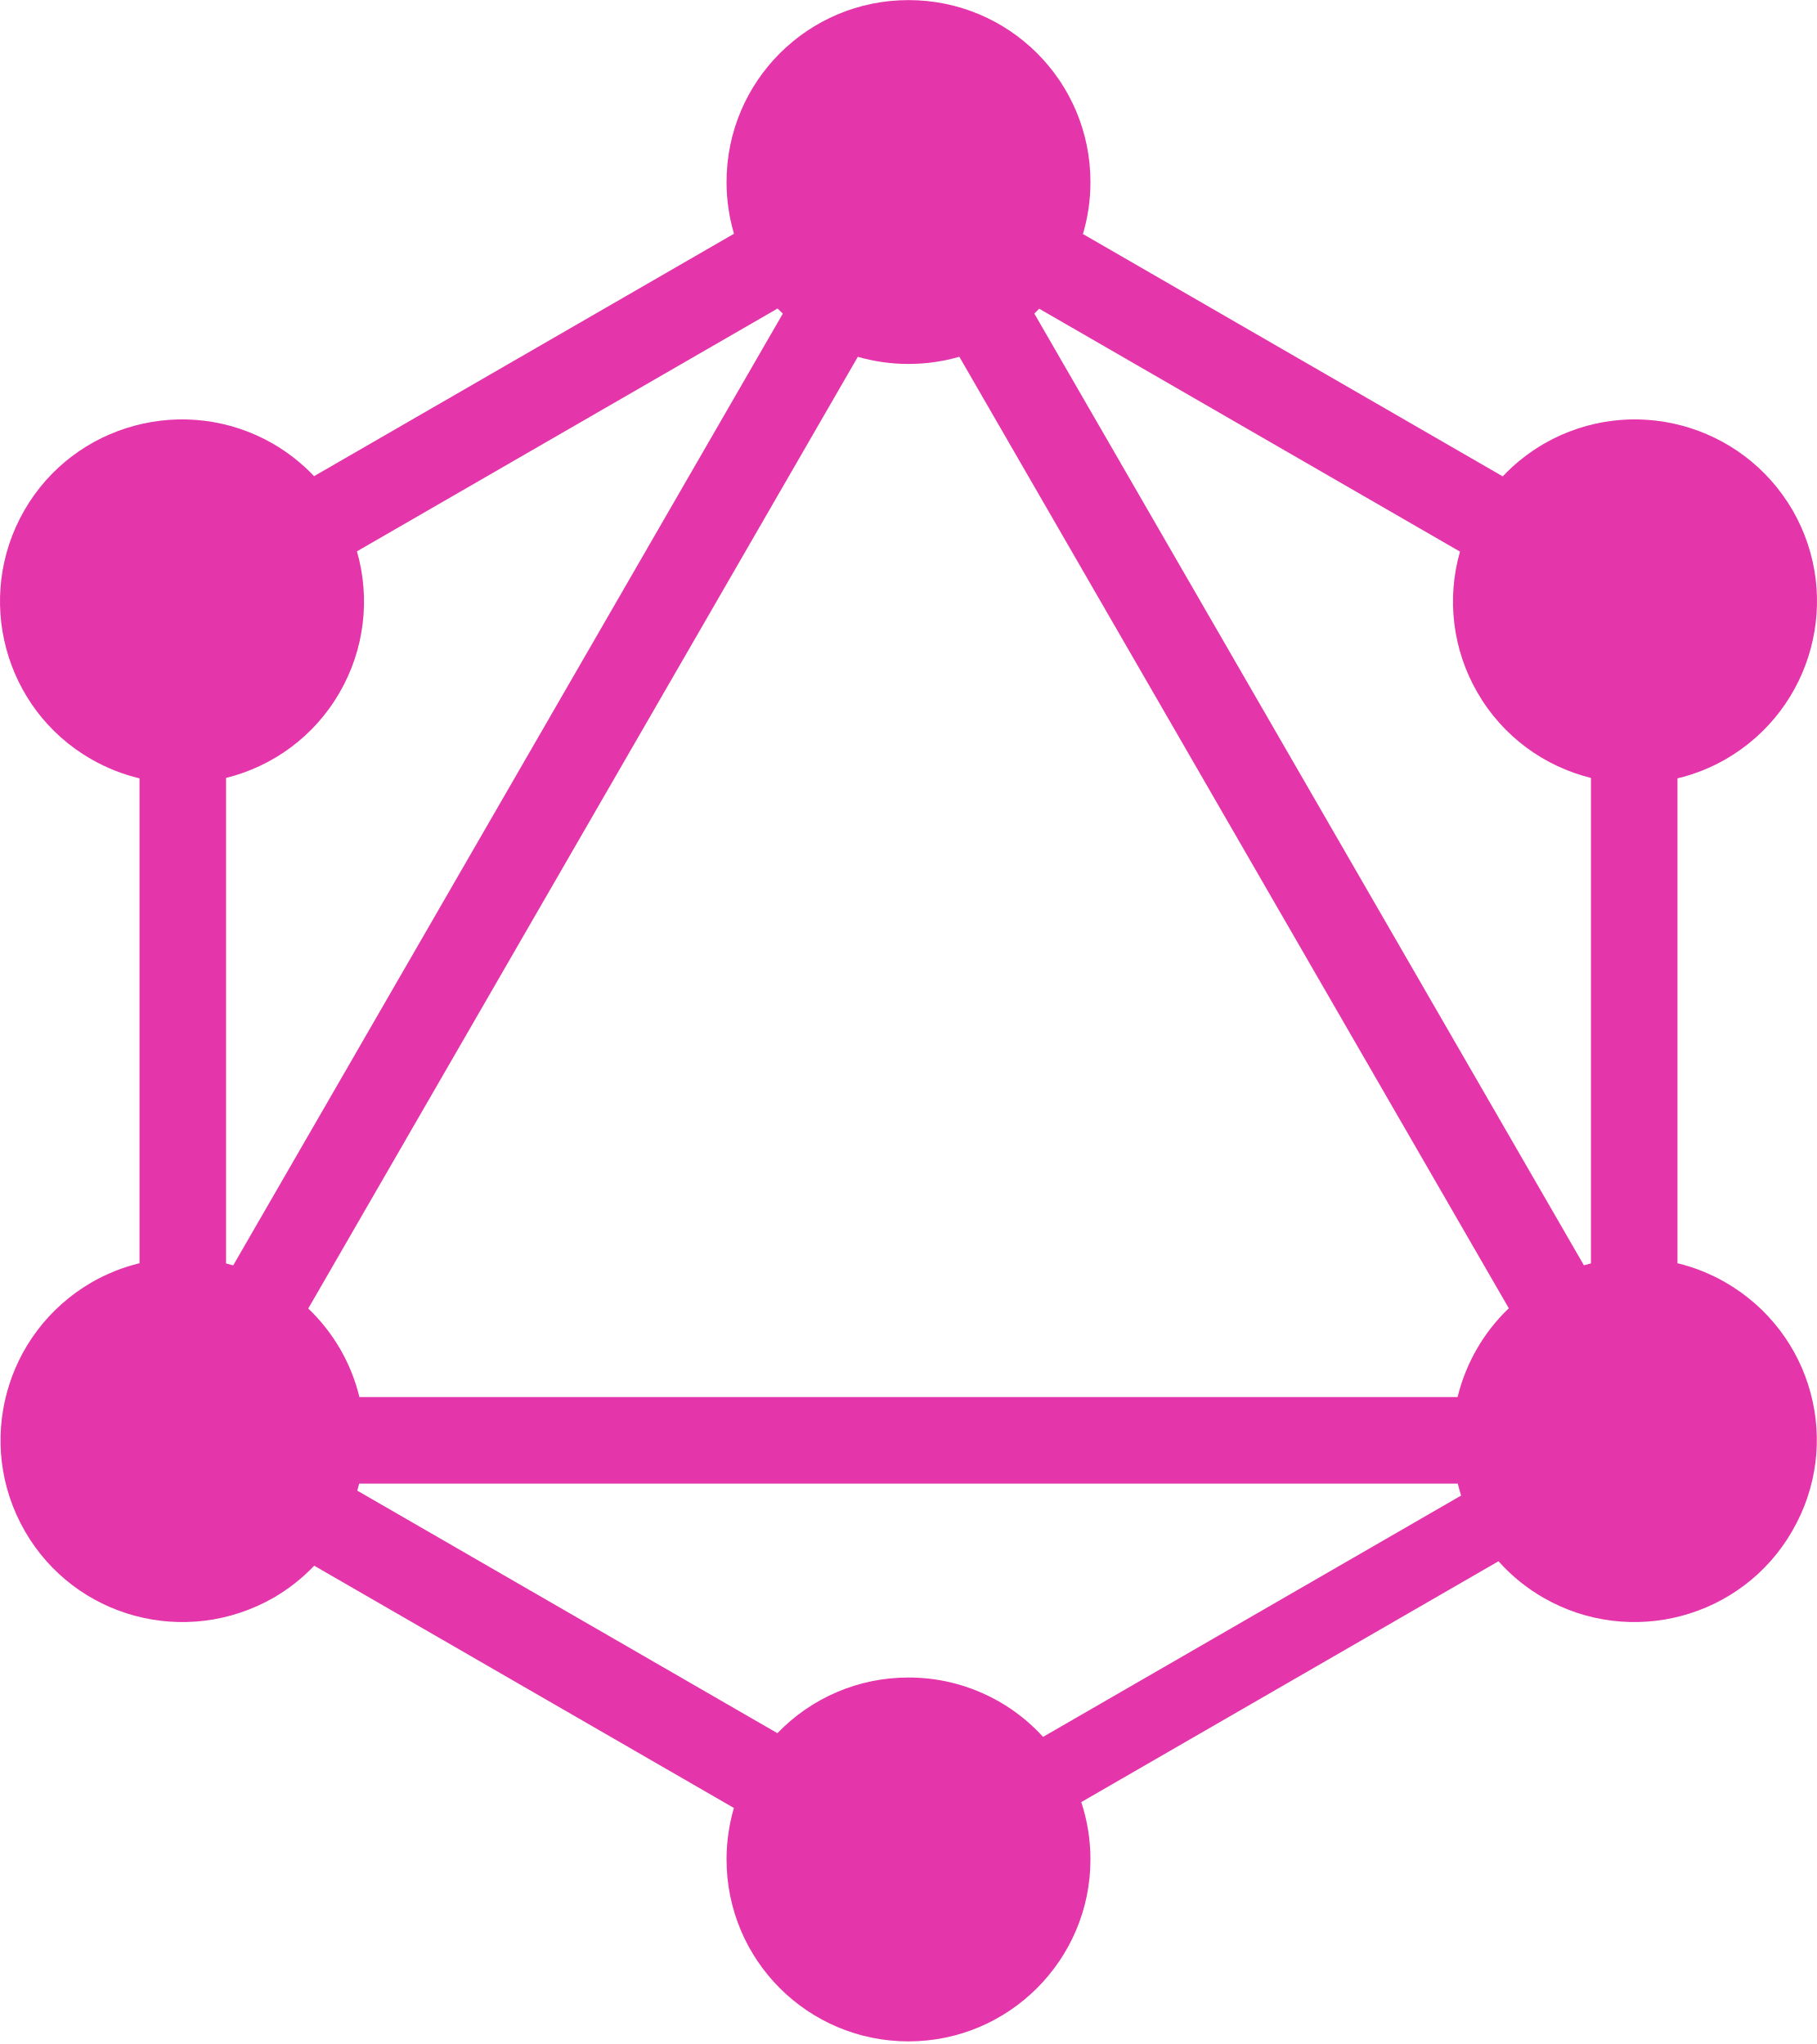
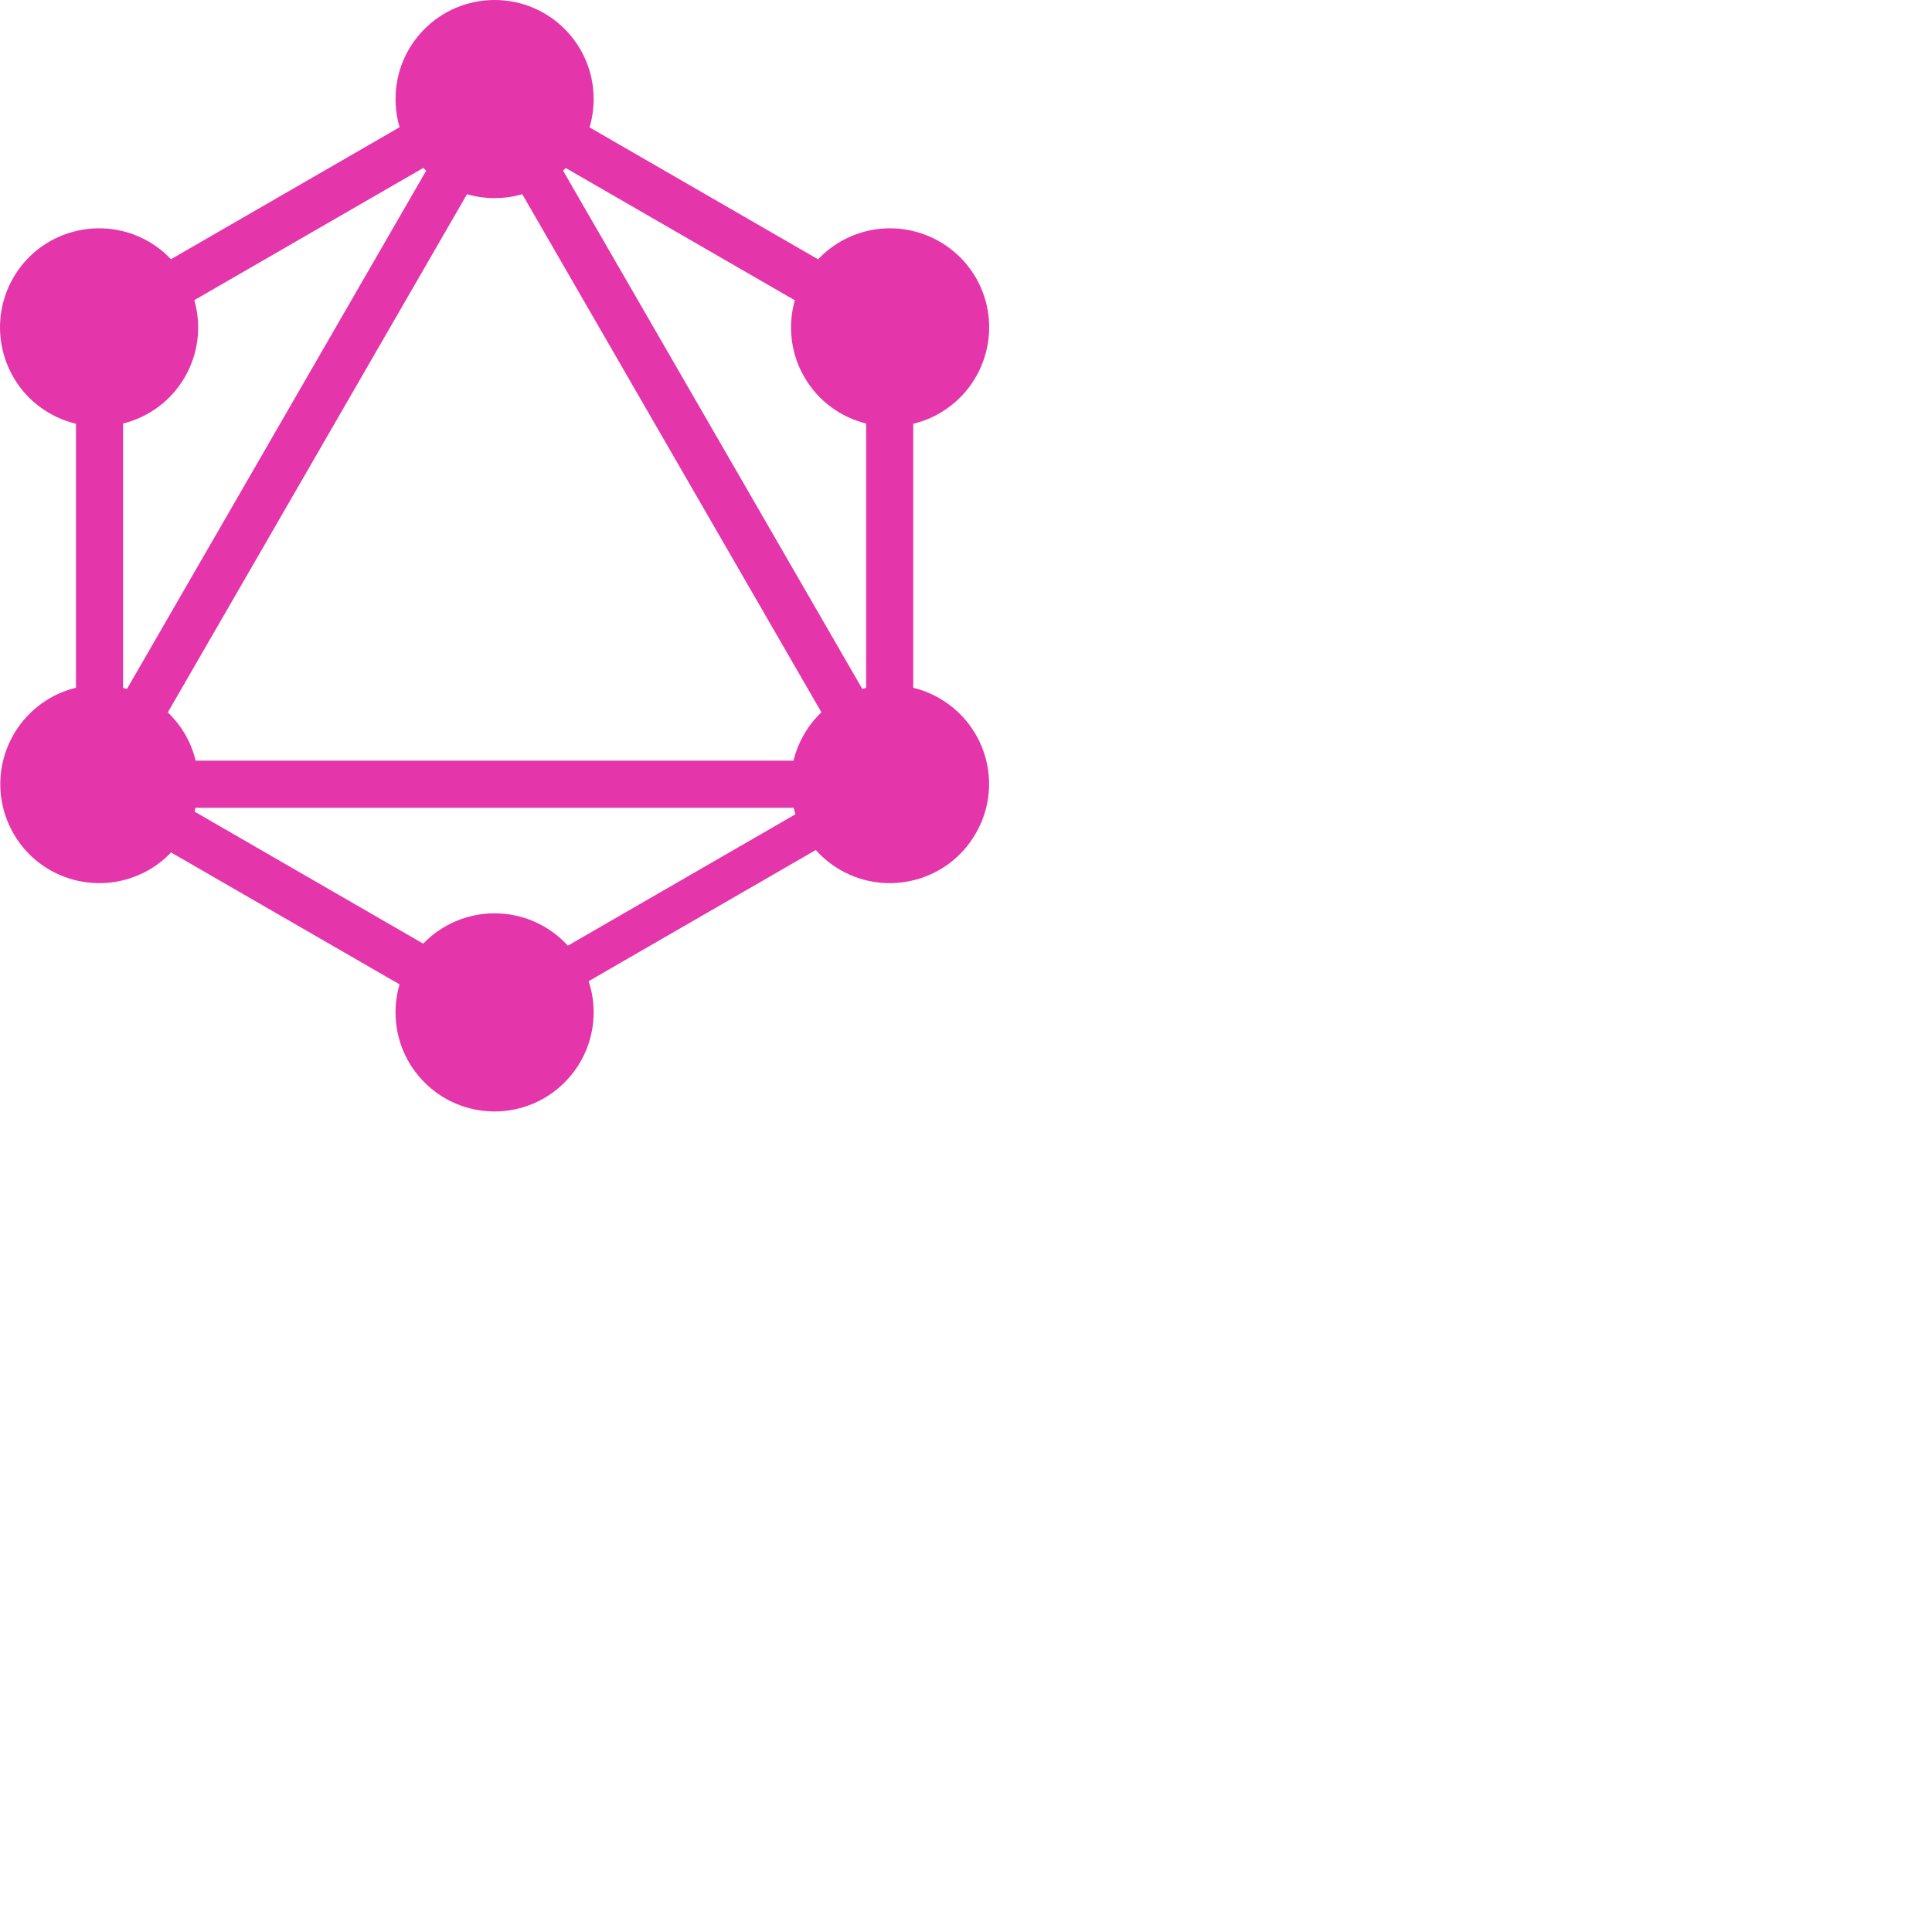
- <svg xmlns="http://www.w3.org/2000/svg" width="2222" height="2500" viewBox="0 0 256 288" preserveAspectRatio="xMidYMid">
+ <svg xmlns="http://www.w3.org/2000/svg" width="500" height="500" viewBox="0 0 500 500" preserveAspectRatio="xMidYMid">
  <path d="M152.576 32.963l59.146 34.15a25.819 25.819 0 0 1 5.818-4.604c12.266-7.052 27.912-2.865 35.037 9.402 7.052 12.267 2.865 27.912-9.402 35.037a25.698 25.698 0 0 1-6.831 2.72v68.325a25.7 25.7 0 0 1 6.758 2.702c12.34 7.125 16.527 22.771 9.402 35.038-7.052 12.266-22.771 16.453-35.038 9.402a25.464 25.464 0 0 1-6.34-5.147l-58.786 33.94a25.671 25.671 0 0 1 1.295 8.08c0 14.103-11.458 25.636-25.635 25.636-14.177 0-25.635-11.46-25.635-25.636 0-2.52.362-4.954 1.037-7.253l-59.13-34.14a25.824 25.824 0 0 1-5.738 4.52c-12.34 7.051-27.986 2.864-35.038-9.402-7.051-12.267-2.864-27.913 9.402-35.038a25.71 25.71 0 0 1 6.758-2.703v-68.324a25.698 25.698 0 0 1-6.831-2.72C.558 99.897-3.629 84.178 3.423 71.911c7.052-12.267 22.77-16.454 35.037-9.402a25.82 25.82 0 0 1 5.79 4.575l59.163-34.159a25.707 25.707 0 0 1-1.048-7.29C102.365 11.46 113.823 0 128 0c14.177 0 25.635 11.459 25.635 25.635 0 2.548-.37 5.007-1.059 7.328zm-6.162 10.522l59.287 34.23a25.599 25.599 0 0 0 2.437 19.831c3.609 6.278 9.488 10.44 16.013 12.062v68.41c-.333.081-.664.17-.993.264L145.725 44.17c.234-.224.464-.452.689-.684zm-36.123.7l-77.432 134.11a25.824 25.824 0 0 0-1.01-.27v-68.417c6.525-1.622 12.404-5.784 16.013-12.062a25.6 25.6 0 0 0 2.427-19.869l59.27-34.22c.239.247.483.49.732.727zm24.872 6.075l77.414 134.08a25.492 25.492 0 0 0-4.513 5.757 25.7 25.7 0 0 0-2.702 6.758H50.64a25.71 25.71 0 0 0-2.704-6.758 25.825 25.825 0 0 0-4.506-5.724l77.429-134.107A25.715 25.715 0 0 0 128 51.27c2.487 0 4.89-.352 7.163-1.01zm11.795 194.478l58.902-34.008a25.865 25.865 0 0 1-.473-1.682H50.607c-.082.333-.171.663-.266.992l59.19 34.175A25.558 25.558 0 0 1 128 236.373a25.564 25.564 0 0 1 18.958 8.365z" fill="#E535AB" fill-rule="evenodd" />
</svg>
